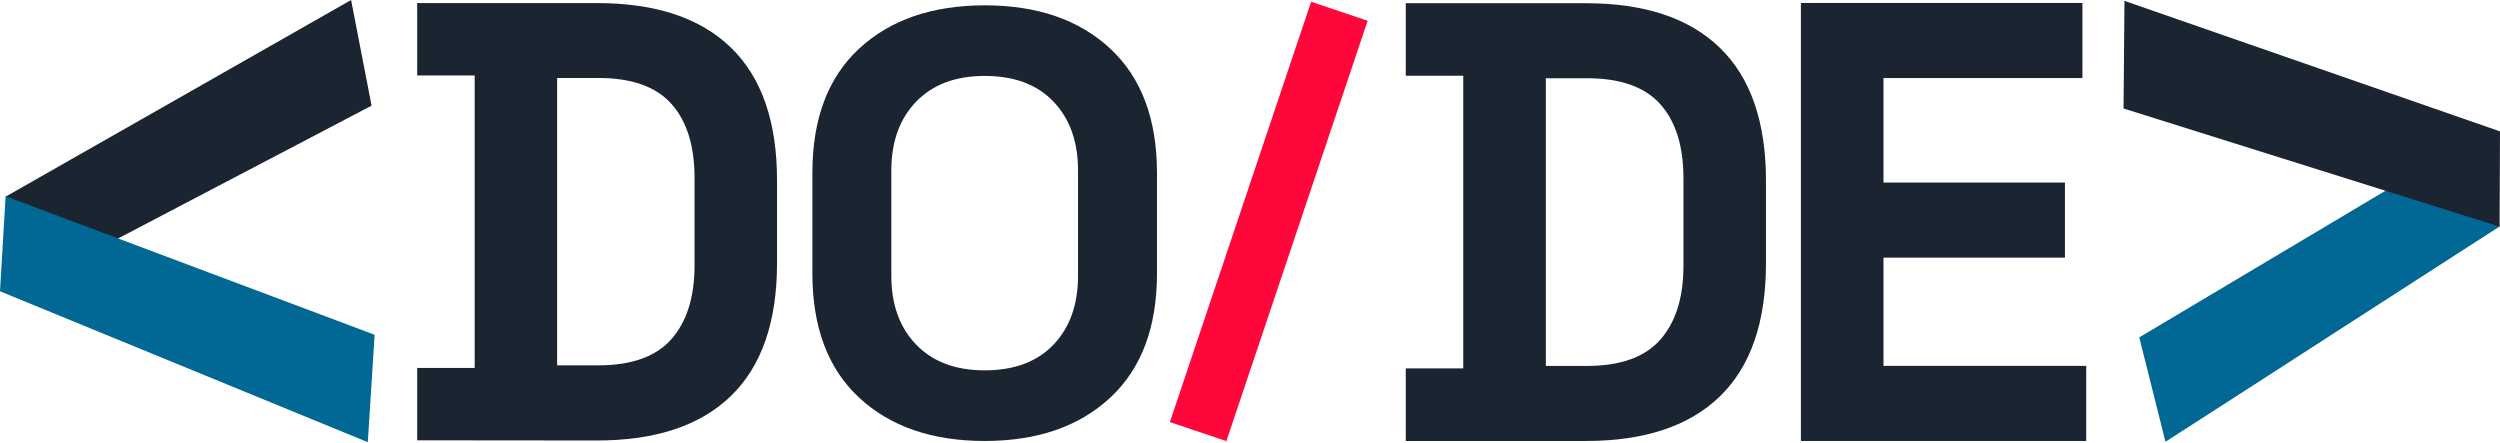
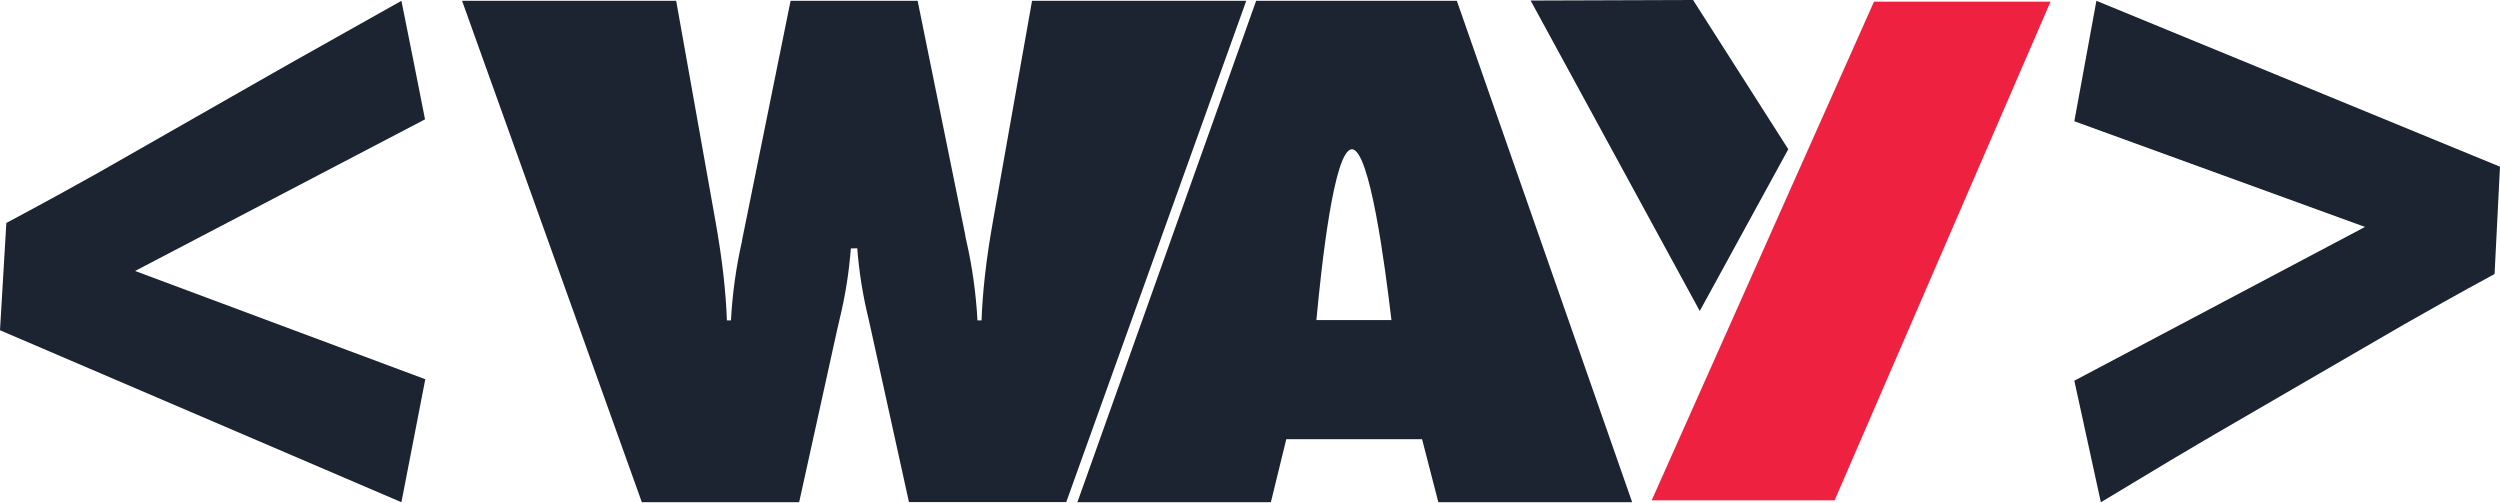
- <svg xmlns="http://www.w3.org/2000/svg" viewBox="0 0 1174.11 207.66">
+ <svg xmlns="http://www.w3.org/2000/svg" viewBox="0 0 460.86 92.58">
  <defs>
-     <style>.cls-1{fill:#1b2431;}.cls-2{fill:none;stroke:#ff073a;stroke-miterlimit:10;stroke-width:28px;}.cls-3{fill:#016795;}</style>
+     <style>.cls-1{fill:#1c2431;}.cls-2{fill:#ee2140;}</style>
  </defs>
  <g id="Layer_2" data-name="Layer 2">
-     <g id="Layer_5" data-name="Layer 5">
-       <g id="LETRAS_negativas" data-name="LETRAS negativas">
-         <path class="cls-1" d="M845.78,249.78V44.08H978V79.34H884.57v49.07h85.22v35.27H884.57v50.83h95.21v35.27Z" transform="translate(0 -42.68)" />
-         <path class="cls-1" d="M660.21,249.78V215.71h27V78.26h-27V44.19h84.58q41.41,0,63,21t21.59,62.41v38.77q0,41.41-21.59,62.41t-63,21ZM726,214.53h19.39q23.49,0,34.36-12.33t10.87-34.66V126.43q0-22.62-10.87-34.81T745.38,79.43H726Z" transform="translate(0 -42.68)" />
-         <path class="cls-1" d="M462.45,249.78q-37.09,0-59-20.38t-21.92-58.32V123.87q0-38,21.92-58.32t59-20.37q37.1,0,59,20.37t21.92,58.32v47.21q0,37.95-21.92,58.32T462.45,249.78Zm0-33.17q20.79,0,32.32-12.08t11.52-32.32V122.74q0-20.23-11.52-32.32T462.45,78.34q-20.52,0-32.18,12.08t-11.66,32.32v49.47q0,20.23,11.66,32.32T462.45,216.61Z" transform="translate(0 -42.68)" />
-         <path class="cls-1" d="M195.93,249.47v-34h27V78.13h-27v-34h84.51q41.35,0,62.93,21t21.56,62.34v38.73q0,41.37-21.56,62.35t-62.93,21Zm65.73-35.21H281q23.48,0,34.33-12.32t10.86-34.62V126.24q0-22.59-10.86-34.77T281,79.3H261.66Z" transform="translate(0 -42.68)" />
-       </g>
-       <g id="NEGATIVO">
-         <line class="cls-2" x1="562.7" y1="202.7" x2="629.03" y2="5.29" />
-         <path class="cls-1" d="M174.51,92.3l-152.71,80c-.07-.15-4.52-8.77-4.59-8.91Q11.89,153,6.55,142.66c0-.07-3.89-7.54-3.92-7.61L38,114.9,79,91.57l42.27-24.06,43.62-24.83Z" transform="translate(0 -42.68)" />
-         <path class="cls-3" d="M172.74,250.35,0,179.48q1.32-22.32,2.63-44.64l173.31,65.07Z" transform="translate(0 -42.68)" />
-         <path class="cls-3" d="M1004.69,201.13l148.09-88.2,5.07,8.64q5.89,10,11.78,20.06c0,.08,4.29,7.32,4.34,7.39l-34.25,22.06-39.63,25.54L1059.21,223,1017,250.15Z" transform="translate(0 -42.68)" />
-         <path class="cls-1" d="M997.74,43.09l176.37,61.3q-.1,22.35-.19,44.71L997.31,93.63Z" transform="translate(0 -42.68)" />
+     <g id="Layer_1-2" data-name="Layer 1">
+       <g id="MAIN">
+         <g id="GROUP_WAY" data-name="GROUP WAY">
+           <path class="cls-1" d="M156.85,45.8a81.68,81.68,0,0,1-2.08,13.07c-.21.92-.38,1.66-.51,2.21l-6.94,31.5h-29L85.18.15h39.47l7.26,40.72c.63,3.58,1.12,6.85,1.45,9.82s.55,5.76.64,8.37h.75a86.33,86.33,0,0,1,2-14.46c.08-.55.17-1,.25-1.33L145.74.15h23.42l8.78,43.19c0,.25.12.67.25,1.26a87.66,87.66,0,0,1,2,14.46h.75q.14-3.91.64-8.37c.33-3,.82-6.24,1.45-9.82L190.25.15l39.49,0-33.18,92.4h-29l-6.94-31.5q-.19-.82-.51-2.28a80.25,80.25,0,0,1-2.08-13Z" />
+           <path class="cls-1" d="M198.61,92.58,231.56.15h37l32.32,92.43H265.15l-3-11.62H237.12l-2.84,11.62ZM242.67,59H256.5c-1.17-10-4-31.52-7.29-31.48S243.61,48.93,242.67,59Z" />
+           <path class="cls-2" d="M345.46.31H378L338.2,92.23H304.48Z" />
+           <path class="cls-1" d="M329.66,27.51,313.34,57.33,282.16.1,312.11,0" />
+         </g>
+         <g id="L_-_MENUS" data-name="L - MENUS">
+           <path class="cls-1" d="M78.35,22,10.68,57.39c0-.06-2-3.88-2-4-2.37-4.59-2.83-6.53-4.73-9.16A23.27,23.27,0,0,0,1.17,41.1c7-3.73,12.7-6.88,16.7-9.12L36,21.64c14.7-8.37,15-8.57,18.73-10.66C59.34,8.38,66,4.66,74,.15Q76.2,11.06,78.35,22Z" />
+           <path class="cls-1" d="M74,92.58,0,60.88,1.17,41.1,78.4,69.91Q76.22,81.23,74,92.58Z" />
+         </g>
+         <g id="R_-_MAIS" data-name="R - MAIS">
+           <path class="cls-1" d="M382.39,70.18,450.21,34.3c0,.07,2,3.87,2.06,3.93,2.41,4.58,2.88,6.51,4.8,9.13a24.92,24.92,0,0,0,2.78,3.16c-7,3.78-12.64,7-16.63,9.26L425.15,70.26l-16.93,9.83-1.71,1c-2.54,1.47-7.91,4.66-19.23,11.5Z" />
+           <path class="cls-1" d="M386.46.15l74.4,30.58q-.51,9.89-1,19.79L382.39,22.35Z" />
+         </g>
      </g>
    </g>
  </g>
</svg>
